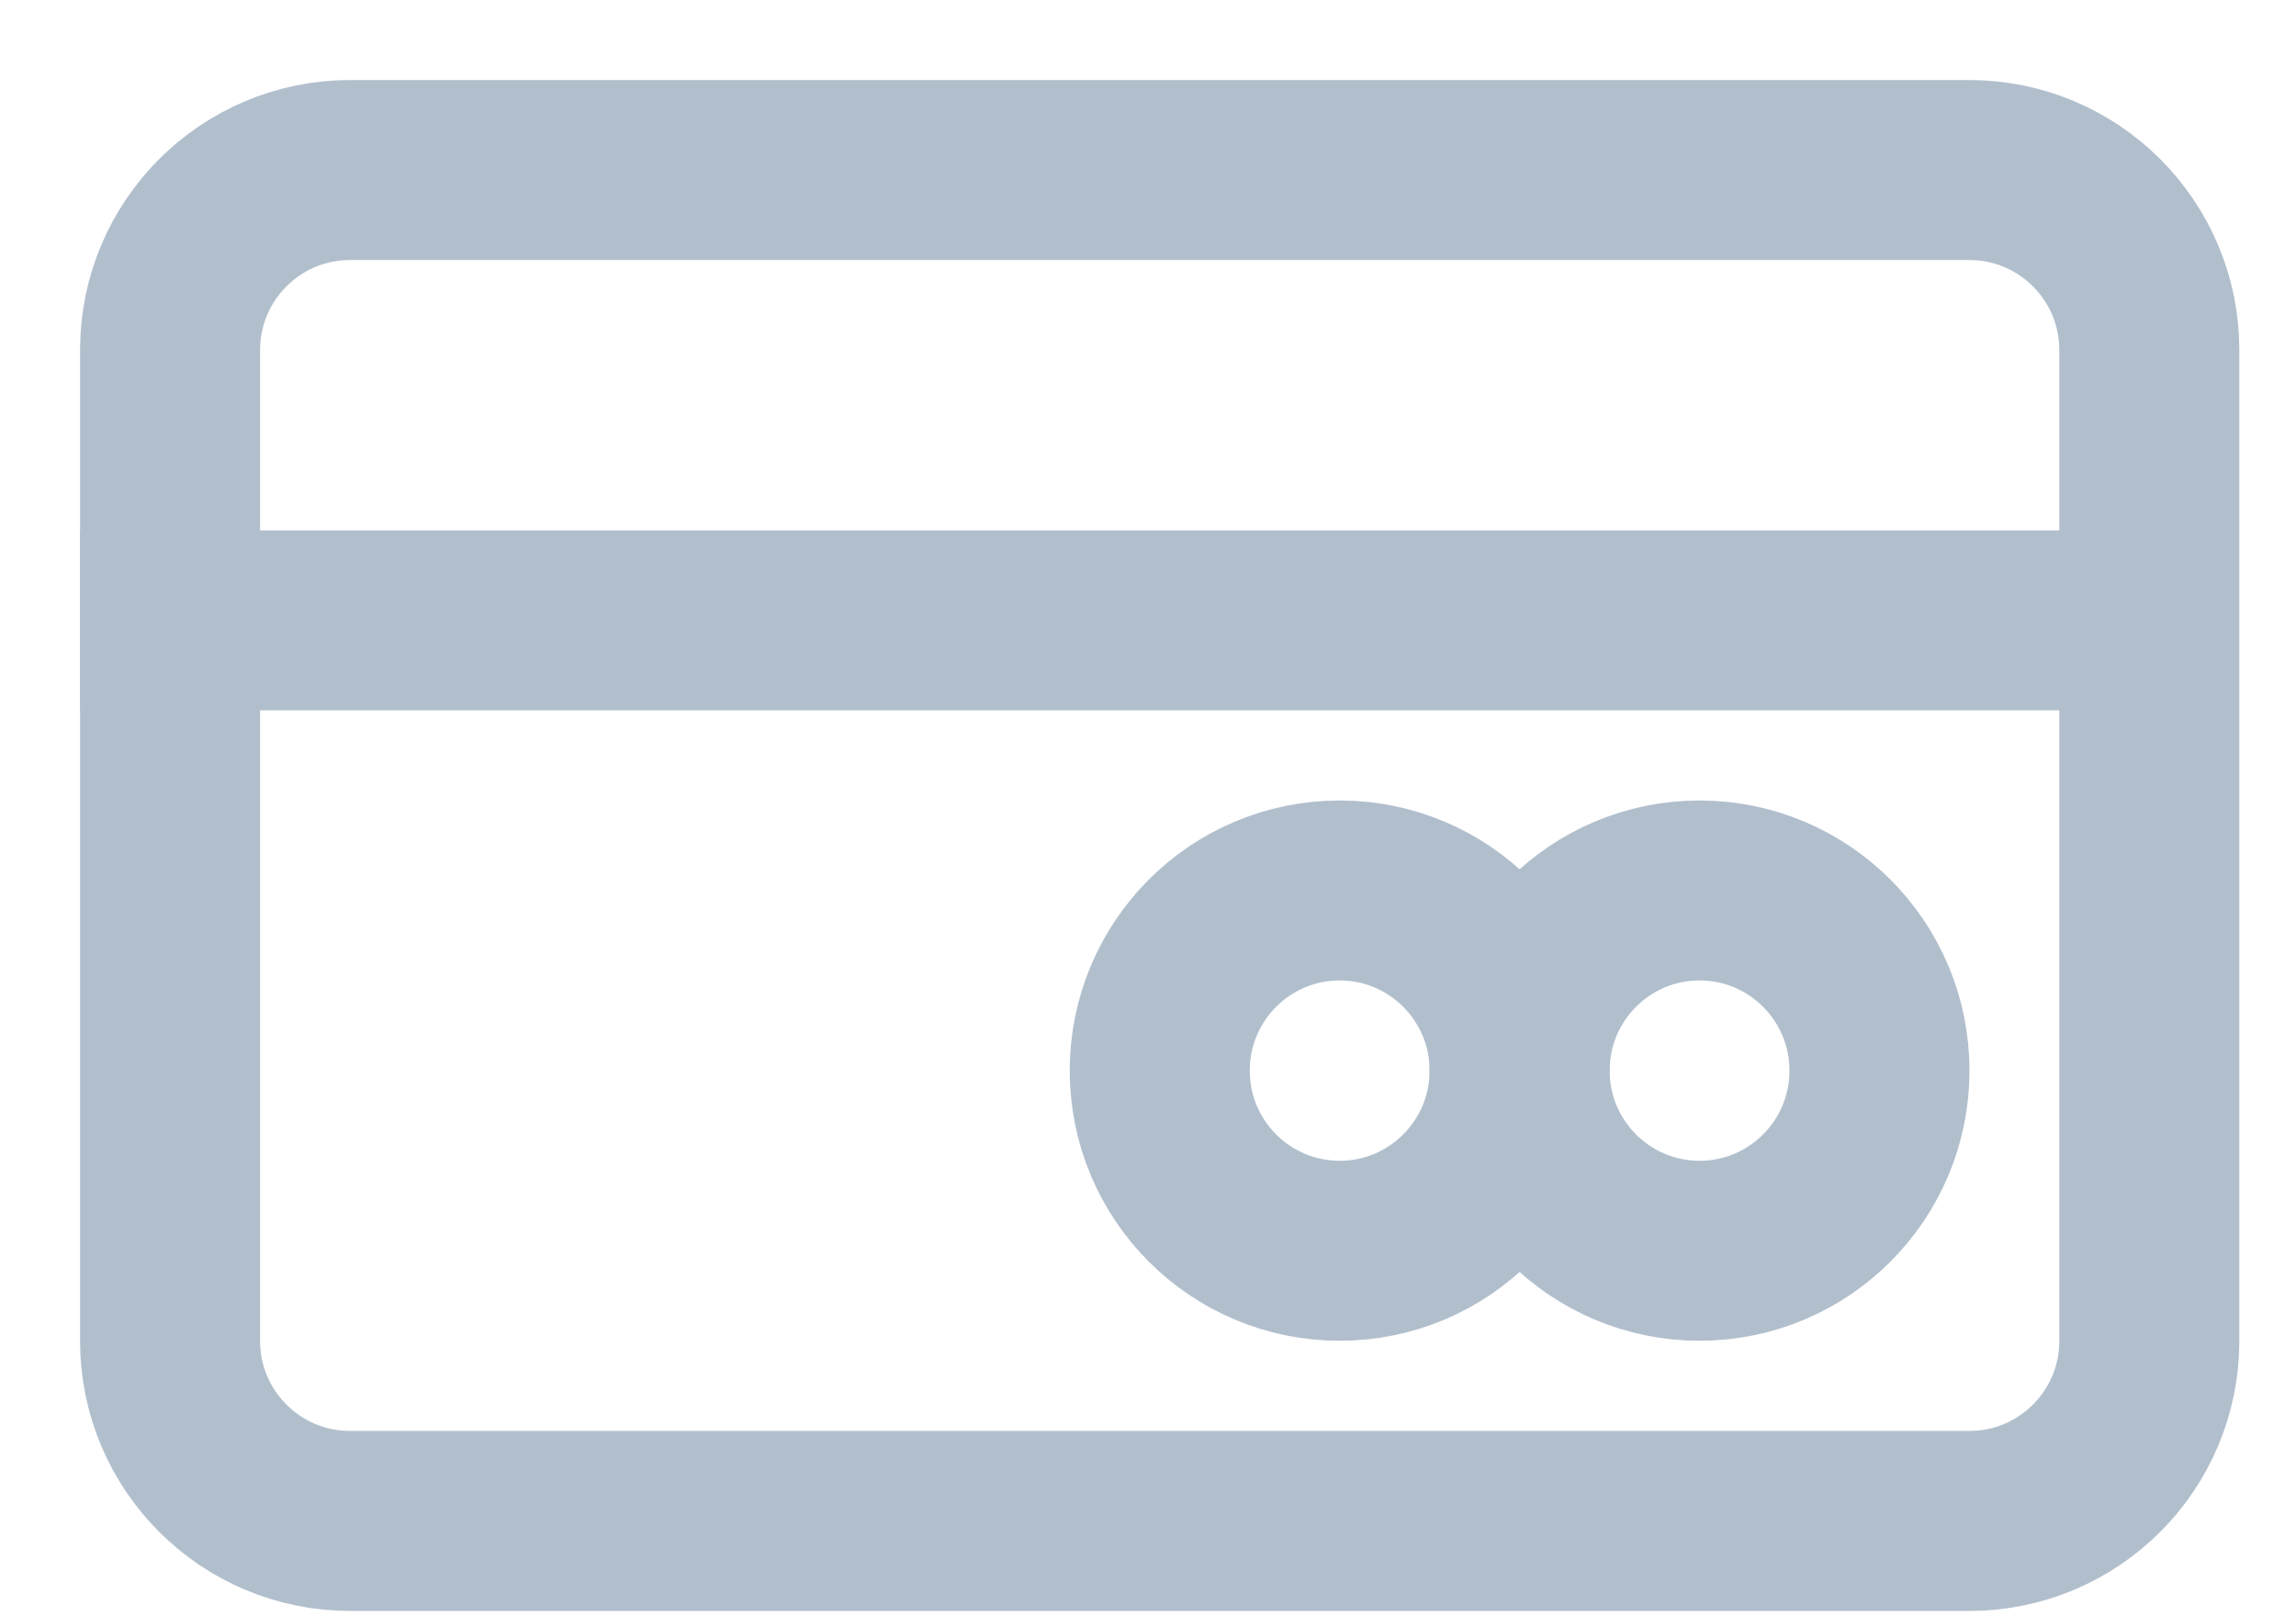
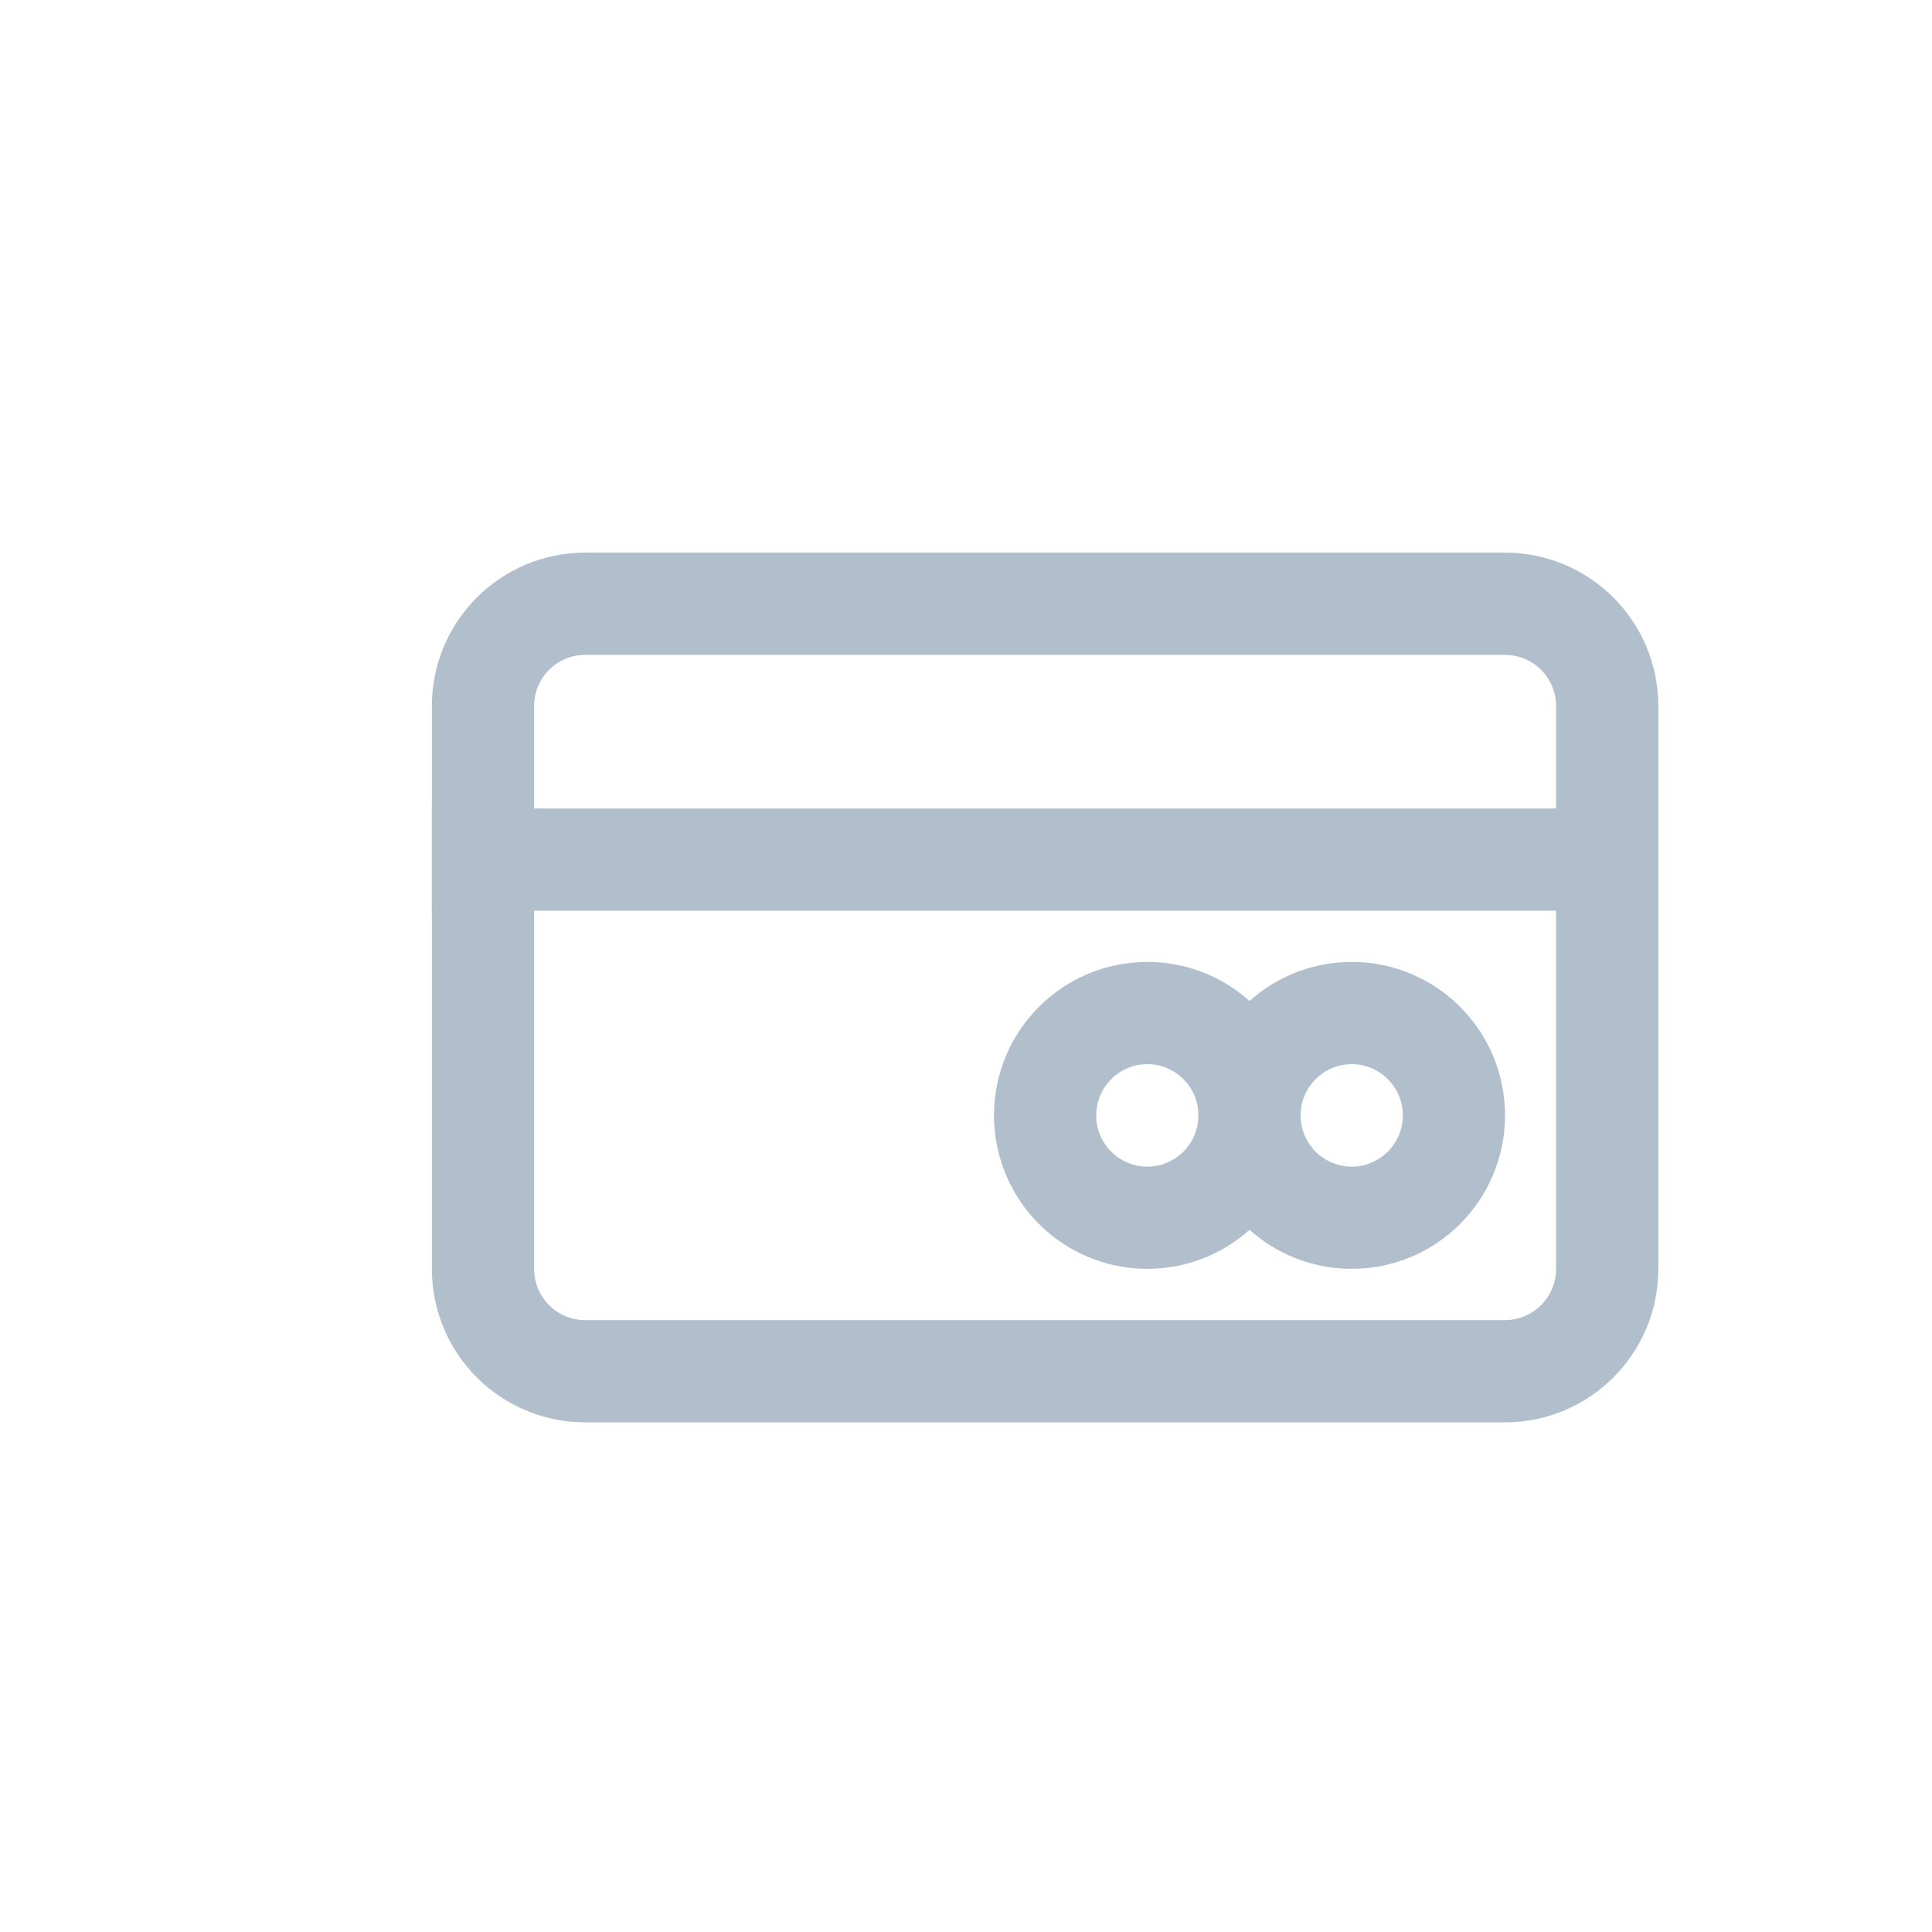
- <svg xmlns="http://www.w3.org/2000/svg" width="27" height="19" viewBox="0 0 27 19">
-   <g fill="none" fill-rule="evenodd" stroke="#B1BFCD" stroke-width="2.117" transform="translate(2 2)">
+ <svg xmlns="http://www.w3.org/2000/svg" width="38" height="38" viewBox="0 0 40 25">
+   <g fill="none" fill-rule="evenodd" stroke="#B1BFCD" stroke-width="2.117" transform="translate(10 5)">
    <rect width="23.275" height="15.89" rx="2.117" />
    <path stroke-linecap="square" d="M0 5.297h22.77" />
    <ellipse cx="17.986" cy="10.593" rx="2.116" ry="2.119" />
    <ellipse cx="13.754" cy="10.593" rx="2.116" ry="2.119" />
  </g>
</svg>
